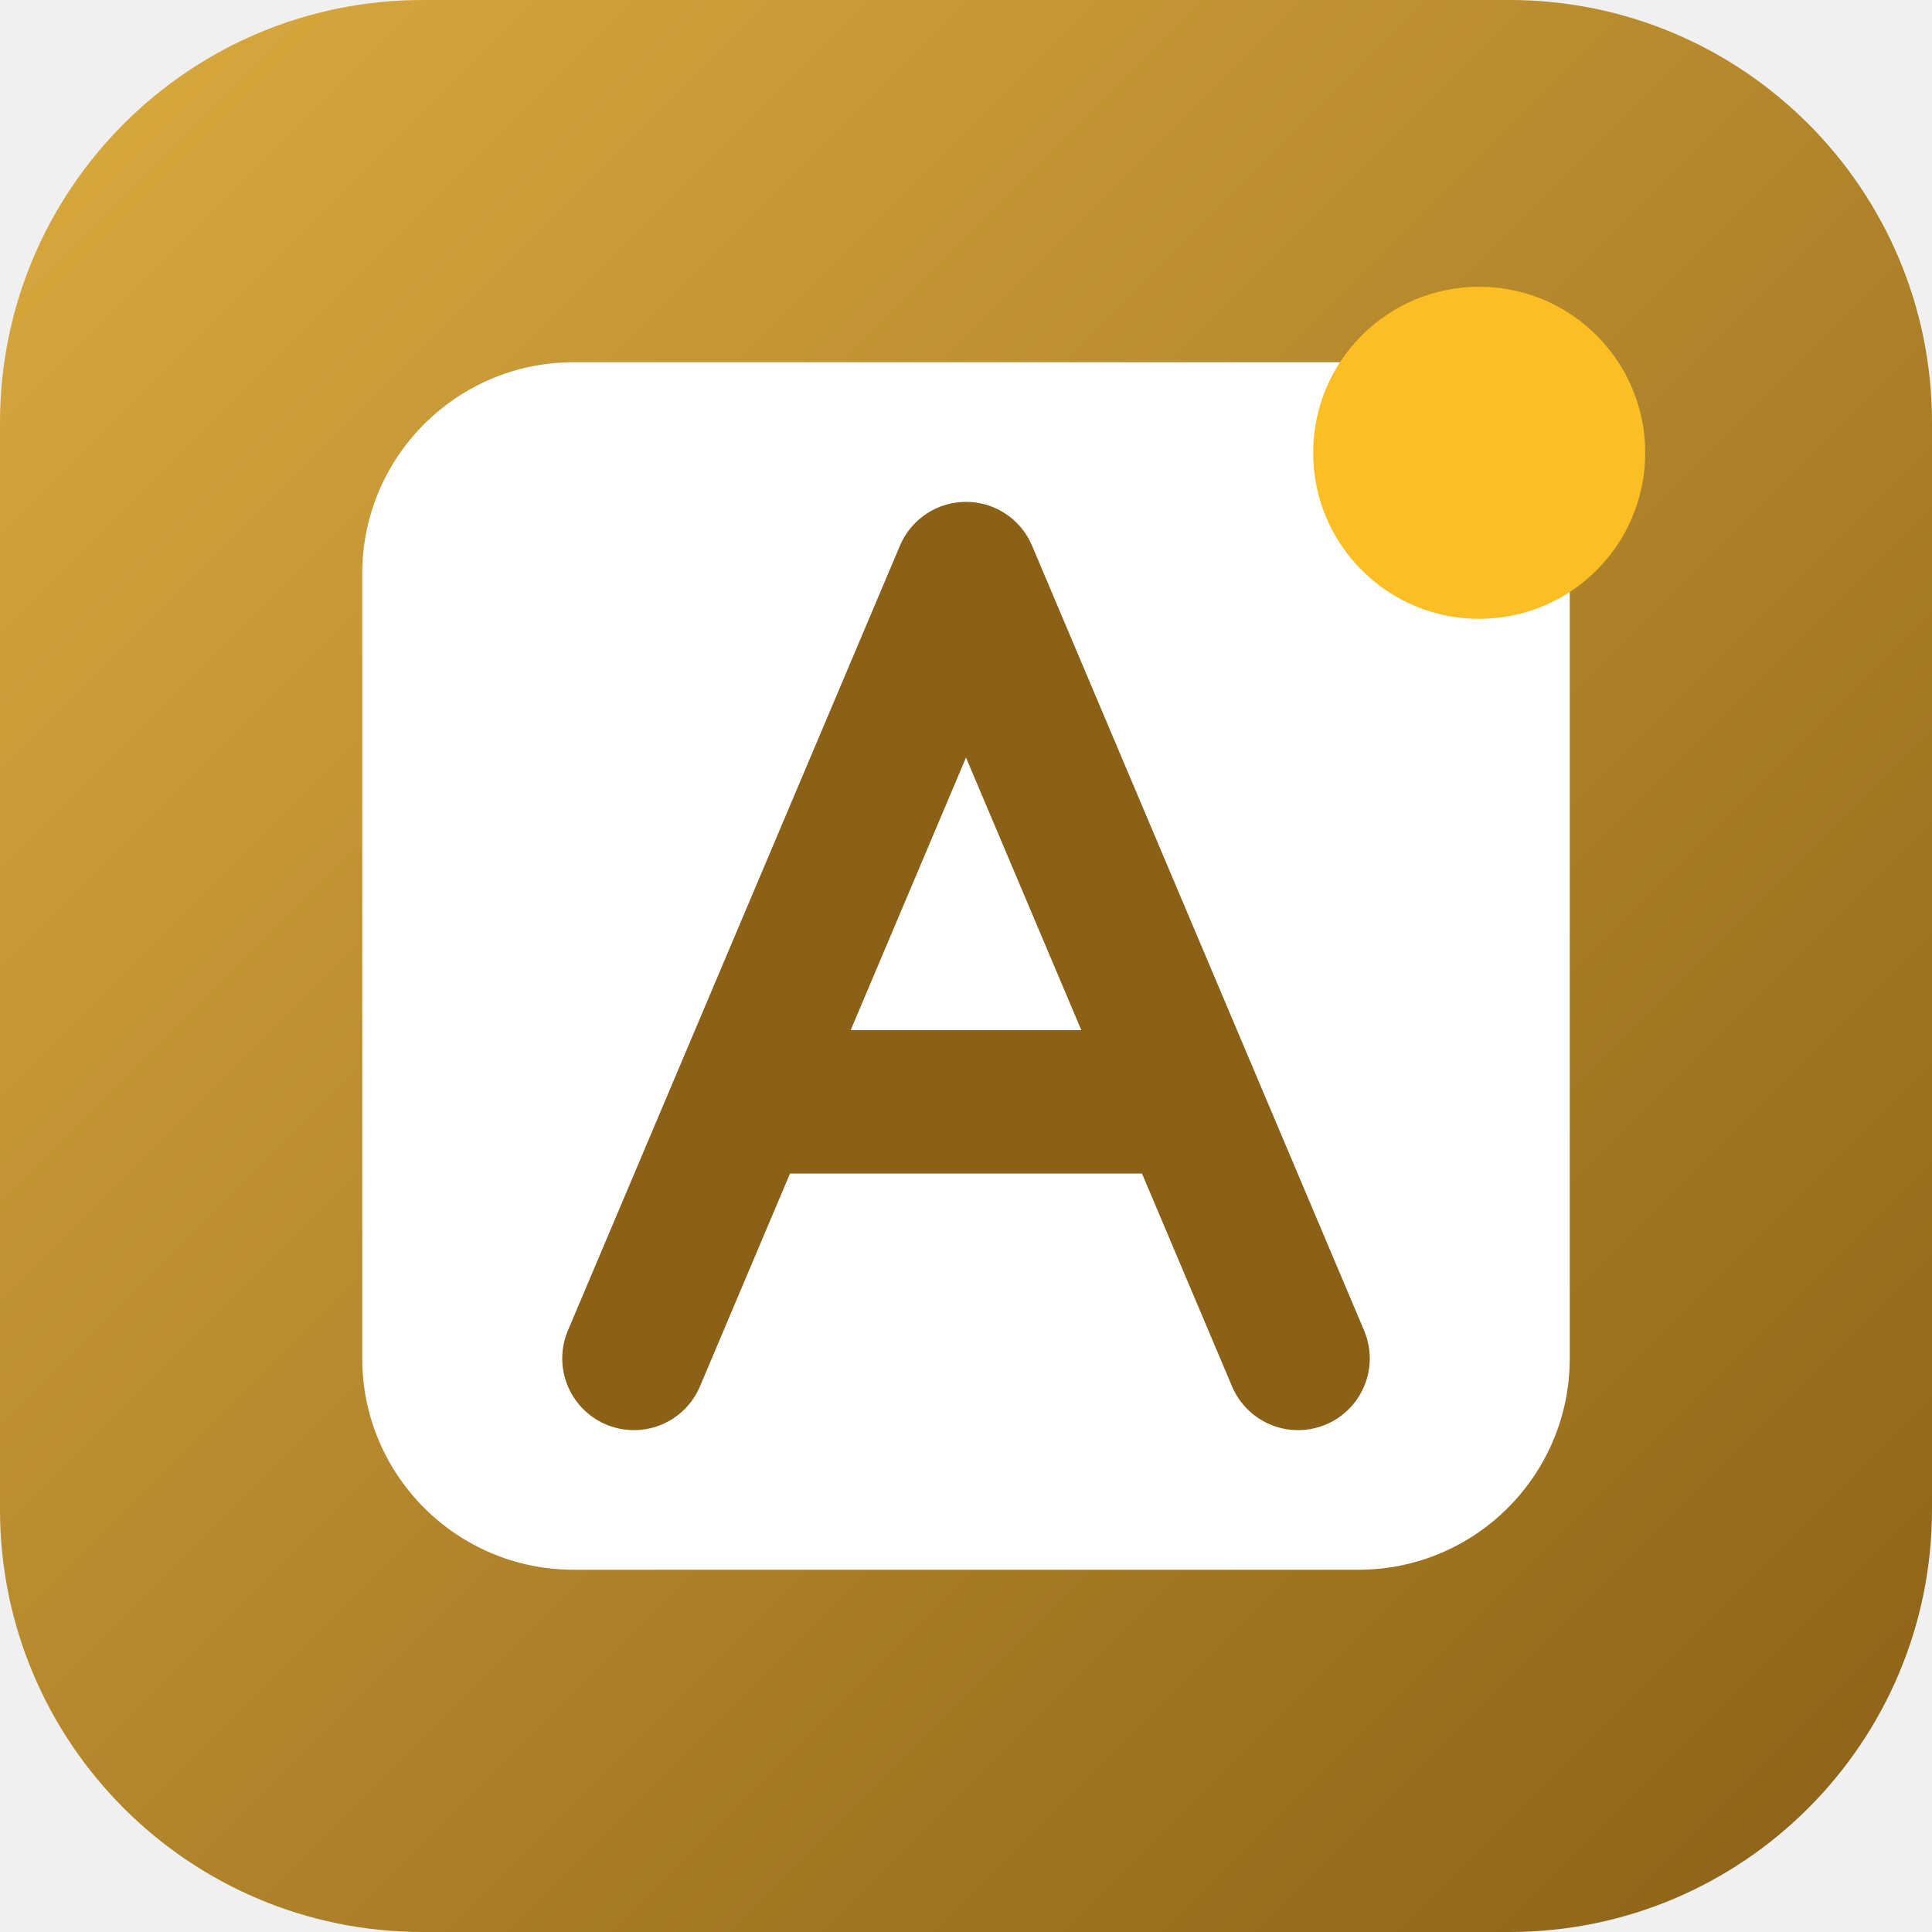
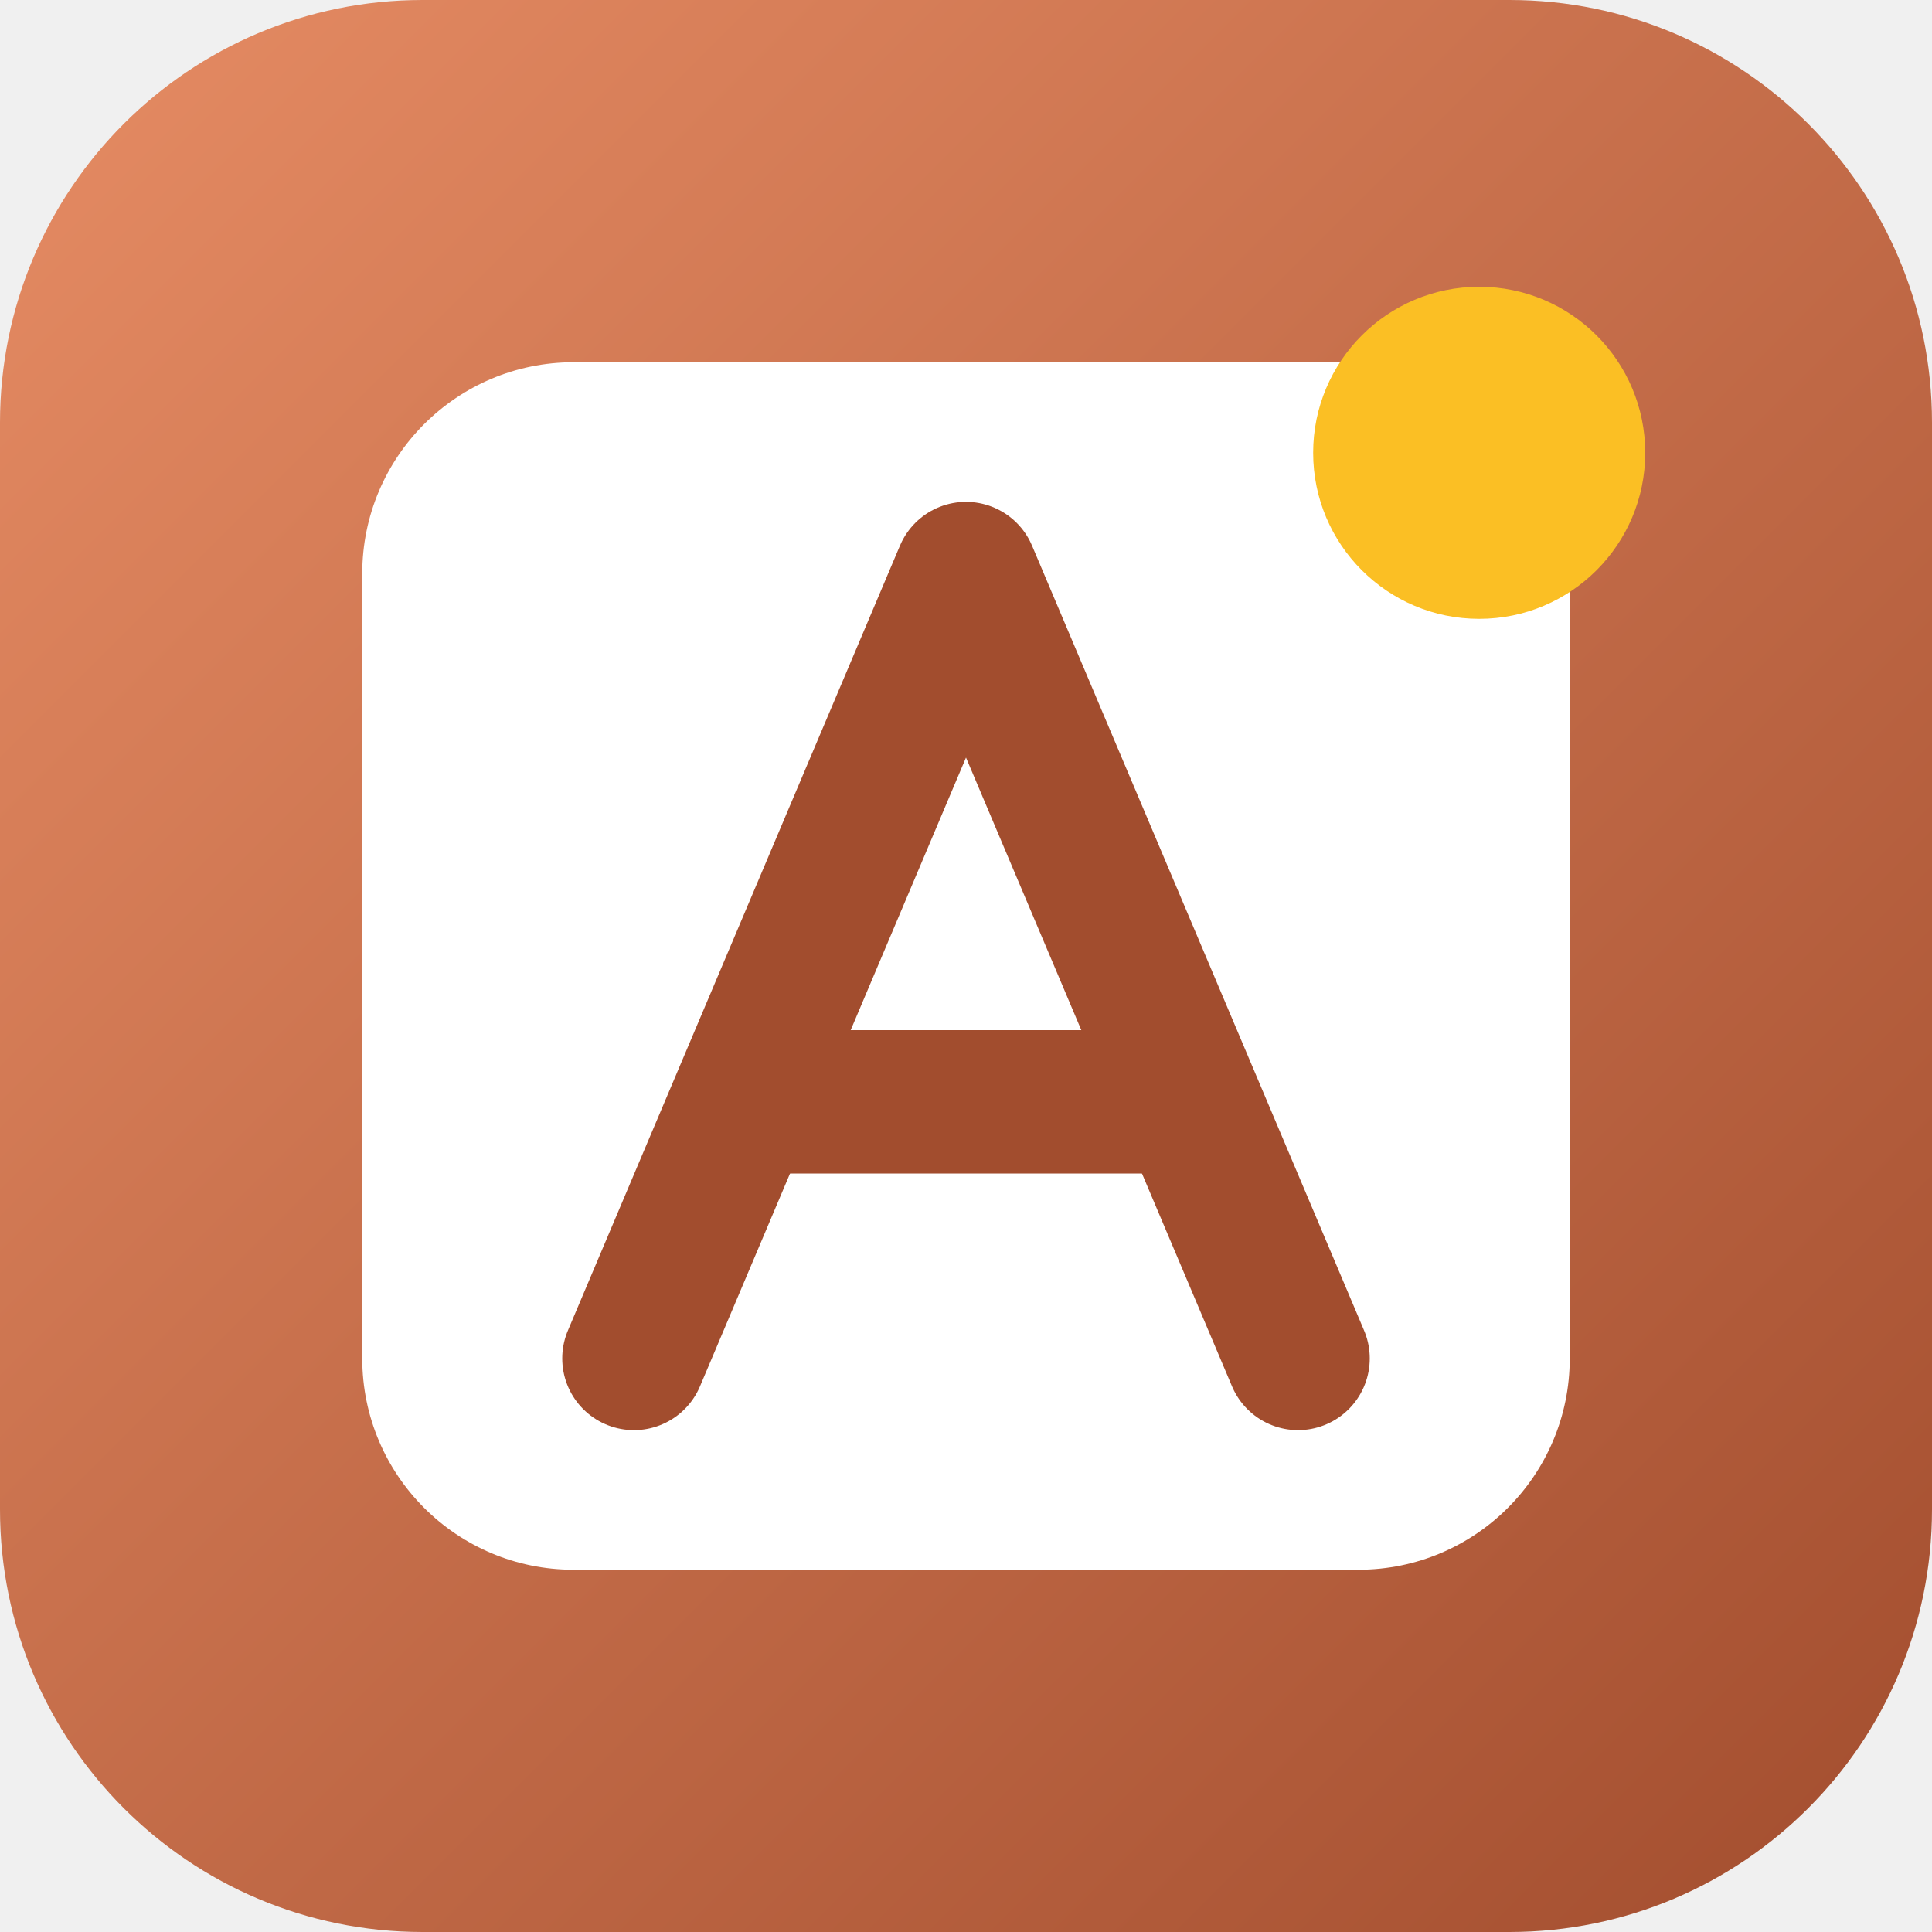
<svg xmlns="http://www.w3.org/2000/svg" viewBox="0 0 512 512">
  <defs>
    <linearGradient id="g" x1="0" y1="0" x2="1" y2="1">
-       <stop offset="0" stop-color="#dbab3f" />
-       <stop offset="1" stop-color="#8a6117" />
+       <stop offset="0" stop-color="#e68c64" />
+       <stop offset="1" stop-color="#a24d2e" />
    </linearGradient>
  </defs>
  <rect width="512" height="512" rx="112" fill="url(#g)" />
  <rect x="96" y="96" width="320" height="320" rx="56" fill="#ffffff" />
-   <g fill="none" stroke="#8a6117" stroke-width="38" stroke-linecap="round" stroke-linejoin="round">
+   <g fill="none" stroke="#a24d2e" stroke-width="38" stroke-linecap="round" stroke-linejoin="round">
    <path d="M168 360L256 152l88 208" />
    <path d="M200 292h112" />
  </g>
  <circle cx="392" cy="120" r="44" fill="#fbbf24" />
</svg>
